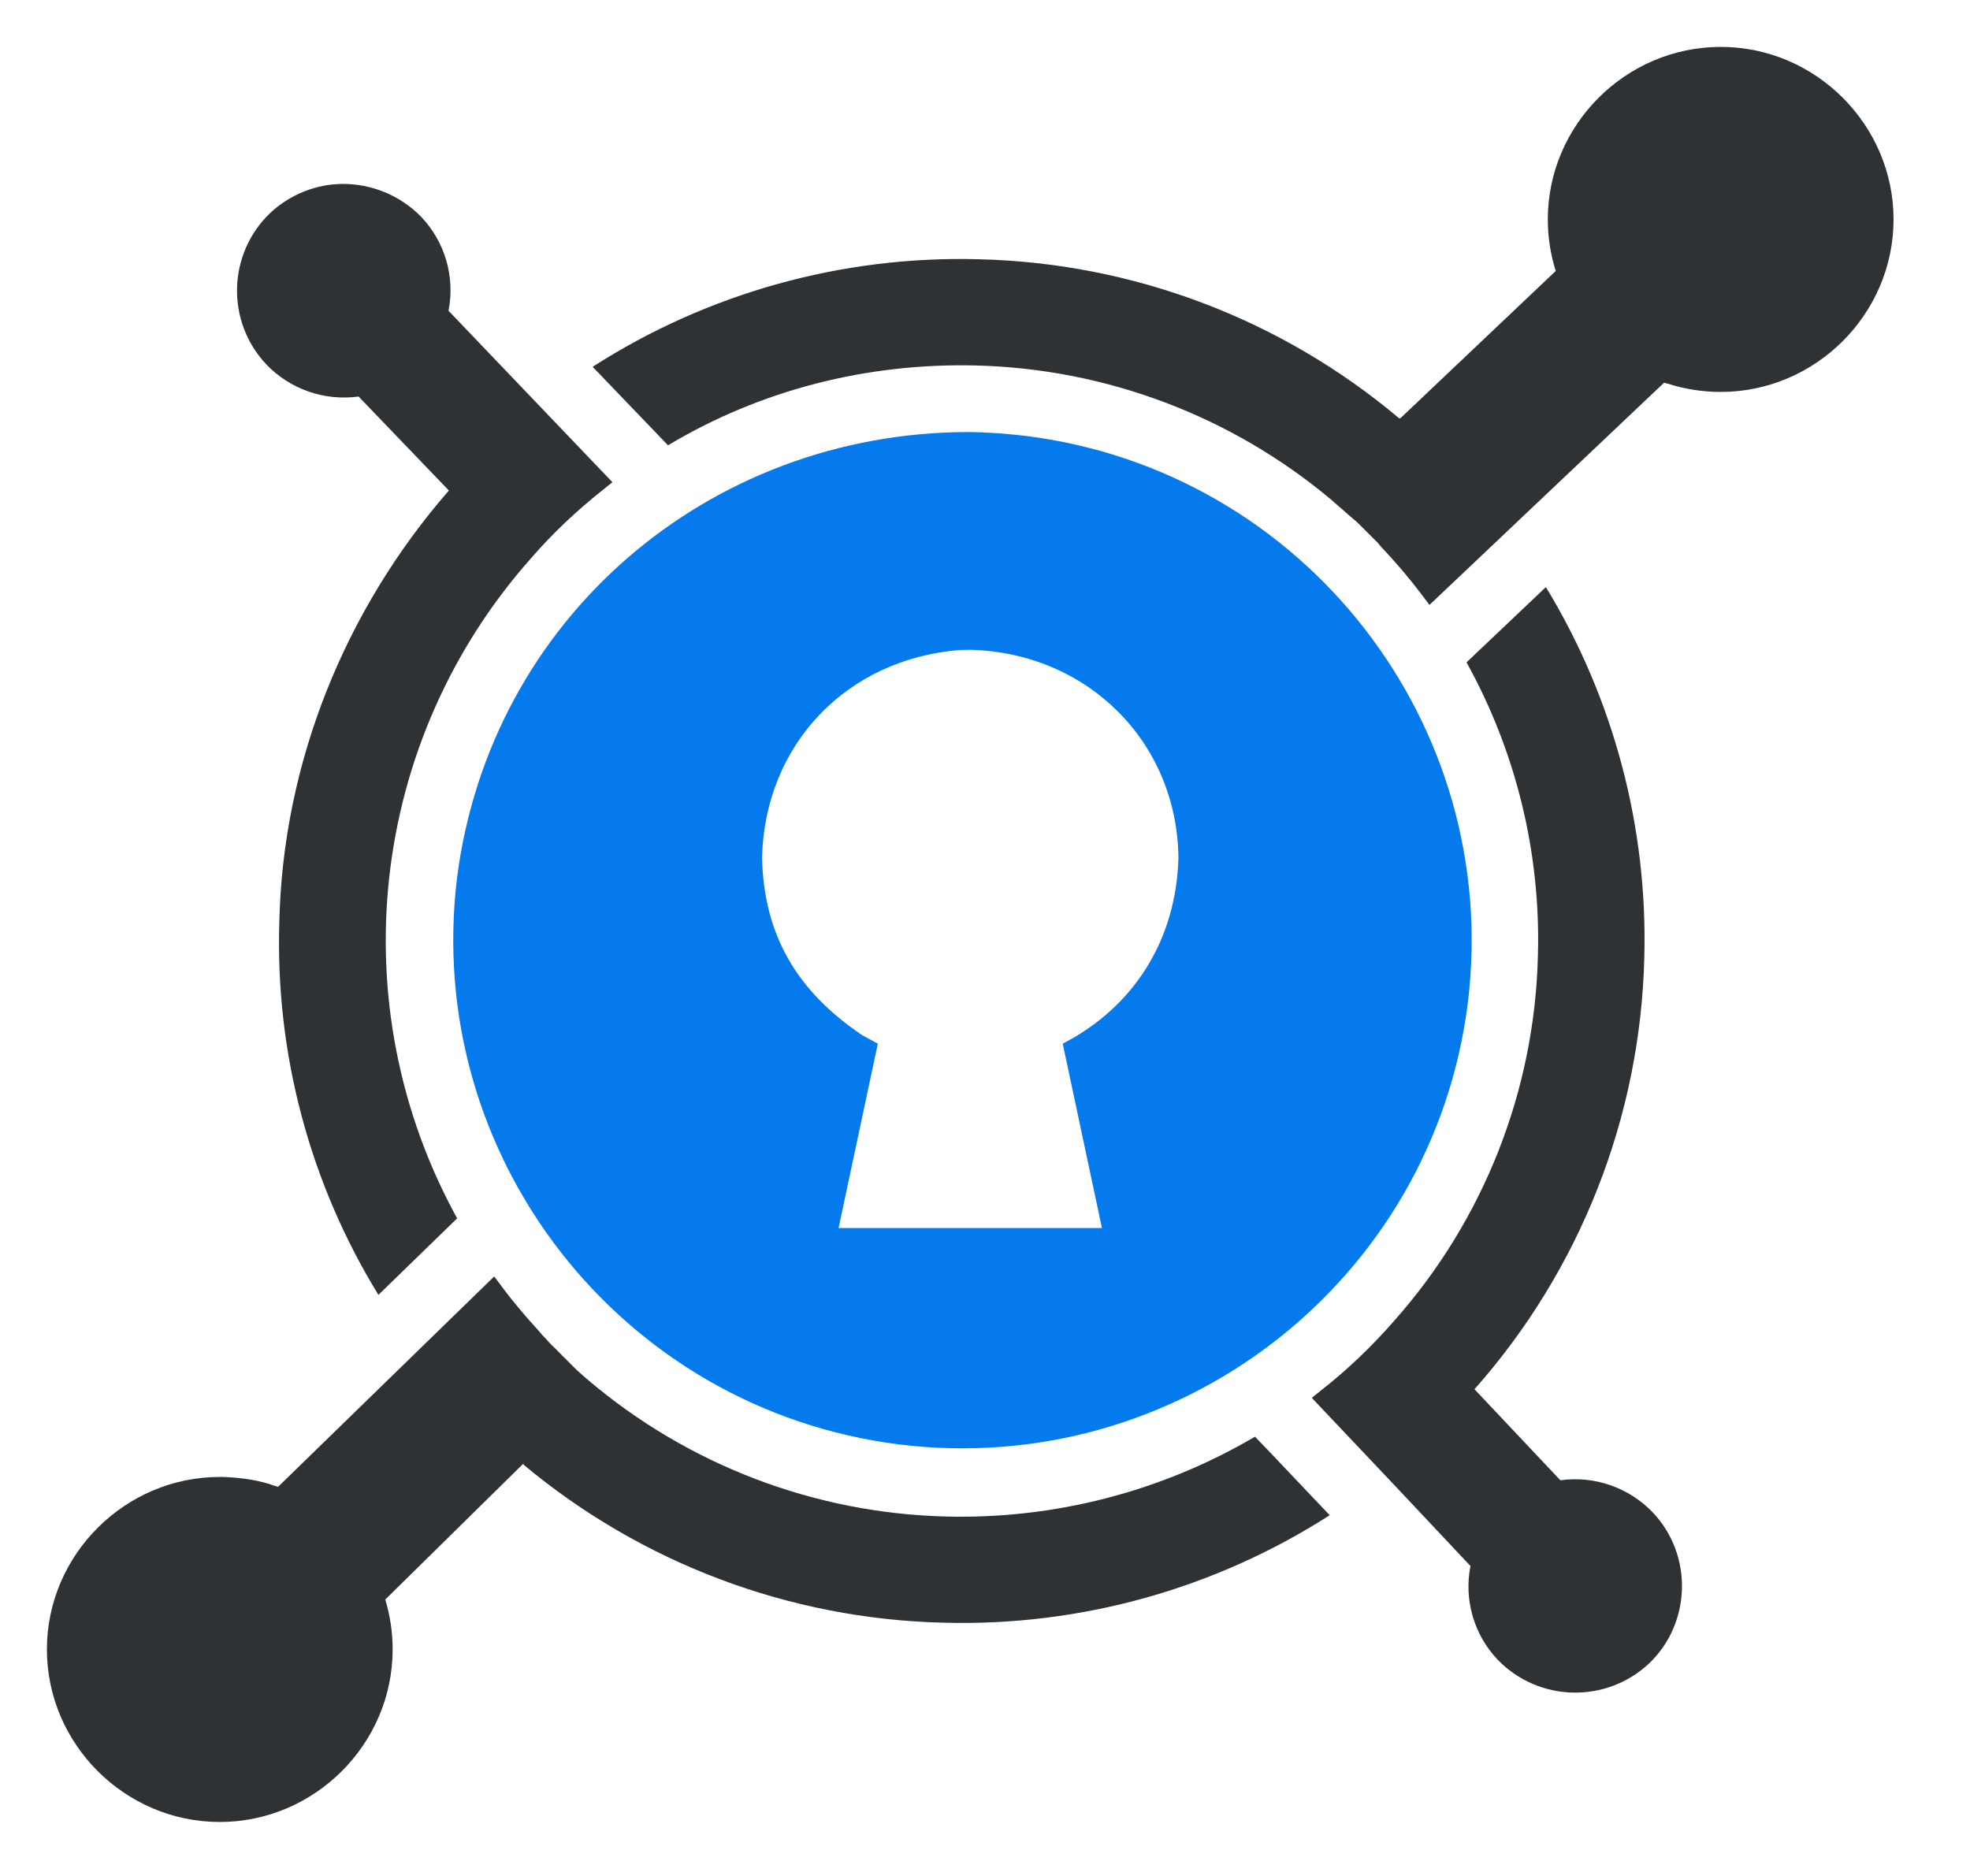
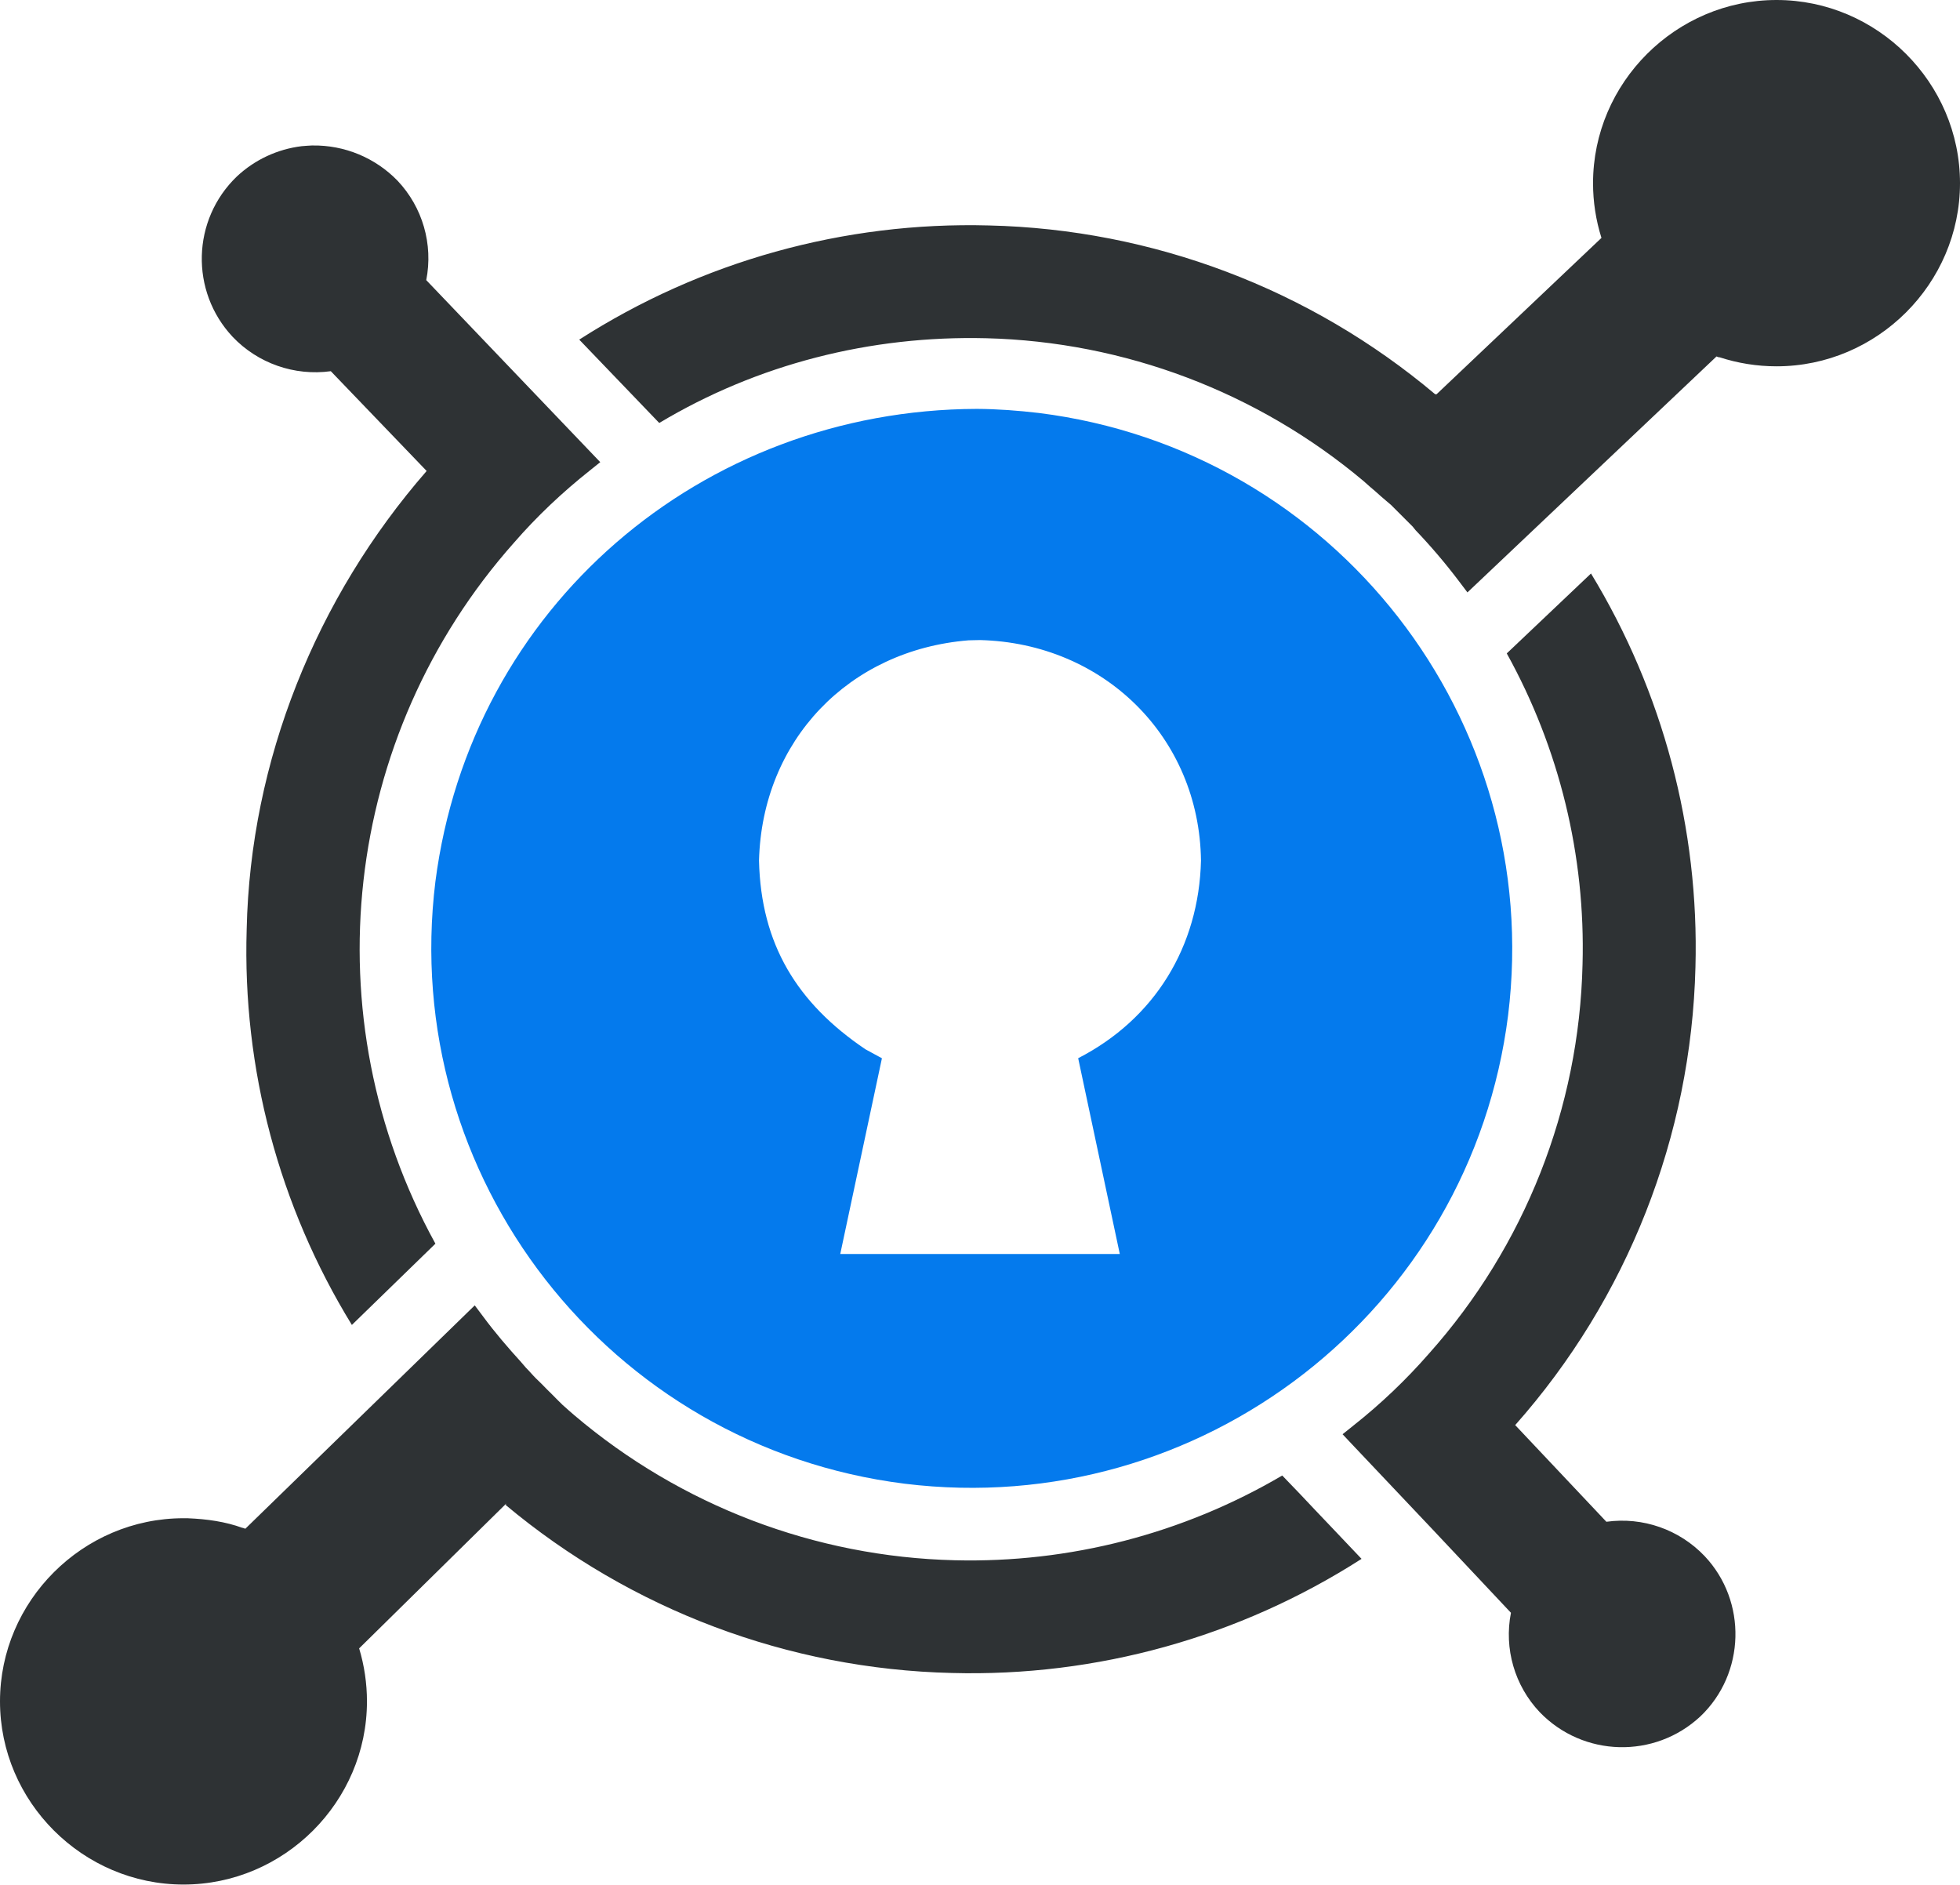
- <svg xmlns="http://www.w3.org/2000/svg" viewBox="0 0 42 40">
+ <svg xmlns="http://www.w3.org/2000/svg" viewBox="1.00 1.00 39.37 37.85">
  <path fill="#2e3234" fill-rule="nonzero" d="M4.779 31.493c.371.015.746.066 1.095.194v-.003l.054.019 4.608-4.486.169.225c.239.323.493.618.761.913l.098.114c.071.07.127.14.197.21l.115.112.111.113.099.098.112.113.099.098.127.113.114.099a12.261 12.261 0 0 0 7.637 2.911c2.31.058 4.59-.532 6.581-1.702l.352.366c.409.436.831.872 1.241 1.308a14.514 14.514 0 0 1-8.23 2.292 14.508 14.508 0 0 1-8.963-3.375l.014-.029-2.956 2.91c.104.345.157.704.157 1.064 0 2.018-1.664 3.679-3.685 3.679C2.664 38.849 1 37.188 1 35.17s1.664-3.678 3.686-3.678h.095l-.002.001zm28.179-18.975a14.452 14.452 0 0 1 2.098 7.906 14.4 14.4 0 0 1-3.621 9.198l.014.014 1.818 1.927a2.29 2.29 0 0 1 1.973.689c.858.908.82 2.359-.085 3.22a2.302 2.302 0 0 1-3.226-.084 2.266 2.266 0 0 1-.579-1.997 731.196 731.196 0 0 0-3.197-3.389l-.185-.197.211-.169c.551-.435 1.061-.92 1.523-1.449a12.16 12.16 0 0 0 3.086-7.819 12.185 12.185 0 0 0-1.522-6.245l1.692-1.605zM7.277 3.922a2.33 2.33 0 0 1 1.707.706c.505.533.72 1.278.578 1.998l3.495 3.656-.212.17c-.549.436-1.056.913-1.521 1.448a12.282 12.282 0 0 0-1.578 14.078L8.068 27.61a14.337 14.337 0 0 1-2.113-7.946c.073-3.386 1.394-6.657 3.615-9.205L7.645 8.455c-.73.1-1.465-.157-1.972-.69a2.292 2.292 0 0 1 .085-3.221 2.313 2.313 0 0 1 1.301-.608c.073-.008.146-.01.219-.015l-.001.001zM36.685 1c2.022 0 3.685 1.661 3.685 3.679s-1.663 3.678-3.685 3.678c-.391 0-.779-.062-1.149-.183v.005l-.057-.02-5.003 4.739-.17-.225a11.72 11.72 0 0 0-.873-1.026l-.057-.071-.155-.155-.281-.281-.099-.084-.098-.084-.127-.113-.099-.084-.127-.113a12.263 12.263 0 0 0-7.581-2.869c-2.326-.057-4.595.521-6.567 1.702l-1.607-1.674a14.513 14.513 0 0 1 8.23-2.293 14.438 14.438 0 0 1 8.963 3.39h.028l3.312-3.14a3.654 3.654 0 0 1-.169-1.099C32.999 2.661 34.663 1 36.685 1h.002-.002z" />
  <path fill="#047aed" fill-rule="nonzero" d="M20.62 9.212c.417.002.833.034 1.246.082 5.947.745 10.16 6.16 9.427 12.096-.747 5.936-6.172 10.141-12.119 9.409-5.947-.745-10.161-6.161-9.428-12.095.71-5.507 5.344-9.473 10.874-9.492zm-.162 4.648c-2.408.193-4.15 2.01-4.212 4.426.039 1.677.764 2.861 2.138 3.788l.331.18-.837 3.931h5.615l-.836-3.932c1.542-.792 2.424-2.246 2.467-3.967-.032-2.493-1.964-4.37-4.438-4.431l-.228.005zm.083-.023h-.014.014z" />
</svg>
